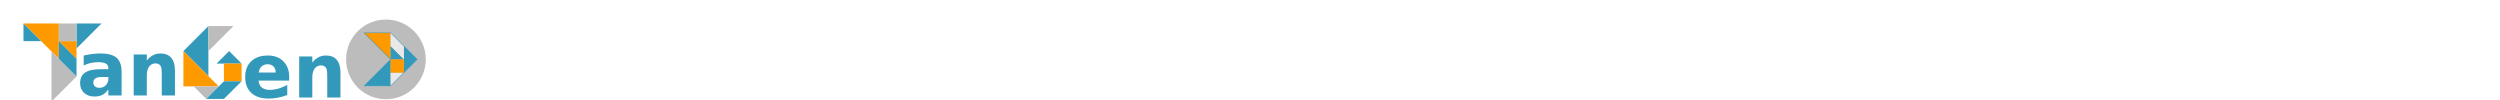
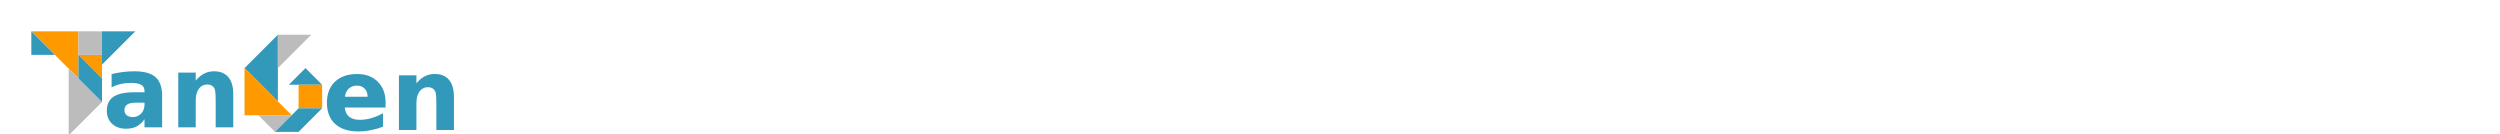
- <svg xmlns="http://www.w3.org/2000/svg" width="100%" height="100%" viewBox="0 0 200 8" preserveAspectRatio="xMinYMin meet">
+ <svg xmlns="http://www.w3.org/2000/svg" width="100%" height="100%" viewBox="0 0 150 8" preserveAspectRatio="xMinYMin meet">
  <g>
    <polygon points="4.707, 1.879 4.707, 4.707 1.879, 1.879 " fill="#FF9900" />
    <polygon points="6.121, 6.121 4.121, 8.121 4.121, 4.121 " fill="#BCBCBC" />
    <polygon points="6.121, 1.879 8.121, 1.879 6.121, 3.879 " fill="#3299BB" />
    <polygon points="1.879, 3.293 1.879, 1.879 3.293, 3.293 " fill="#3299BB" />
    <polygon points="6.121, 3.293 6.121, 4.707 4.707, 3.293 " fill="#FF9900" />
    <polygon points="4.707, 1.879 6.121, 1.879 6.121, 3.293 4.707, 3.293 " fill="#BCBCBC" />
    <polygon points="4.707, 3.293 6.121, 4.707 6.121, 6.121 4.707, 4.707 " fill="#3299BB" />
  </g>
  <g transform="translate(12)">
    <polygon points="2.672, 4.086 4.672, 2.086 4.672, 6.086 " fill="#3299BB" />
    <polygon points="2.672, 6.914 2.672, 4.086 5.5, 6.914 " fill="#FF9900" />
    <polygon points="4.672, 2.086 6.672, 2.086 4.672, 4.086 " fill="#BCBCBC" />
    <polygon points="4.5, 7.914 3.5, 6.914 5.5, 6.914 " fill="#BCBCBC" />
    <polygon points="6.328, 4.086 7.328, 5.086 5.328, 5.086 " fill="#3299BB" />
    <polygon points="5.914, 6.5 5.914, 5.086 7.328, 5.086 7.328, 6.5 " fill="#FF9900" />
    <polygon points="4.5, 7.914 5.914, 6.5 7.328, 6.5 5.914, 7.914 " fill="#3299BB" />
  </g>
  <path fill="#3299BB" d="m 8.125,6.162 q -0.328,0 -0.495,0.111 -0.164,0.111 -0.164,0.328 0,0.199 0.132,0.313 0.135,0.111 0.372,0.111 0.296,0 0.498,-0.211 0.202,-0.214 0.202,-0.533 l 0,-0.12 -0.545,0 z m 1.603,-0.396 0,1.872 -1.058,0 0,-0.486 Q 8.459,7.451 8.196,7.588 7.932,7.723 7.554,7.723 q -0.51,0 -0.829,-0.296 -0.316,-0.299 -0.316,-0.773 0,-0.577 0.396,-0.847 0.398,-0.27 1.248,-0.27 l 0.618,0 0,-0.082 q 0,-0.249 -0.196,-0.363 Q 8.278,4.975 7.862,4.975 q -0.337,0 -0.627,0.067 -0.29,0.067 -0.539,0.202 l 0,-0.8 q 0.337,-0.082 0.677,-0.123 0.34,-0.044 0.68,-0.044 0.888,0 1.28,0.352 0.396,0.349 0.396,1.137 z" />
  <path fill="#3299BB" d="m 13.996,5.64 0,1.998 -1.055,0 0,-0.325 0,-1.204 q 0,-0.425 -0.021,-0.586 -0.018,-0.161 -0.064,-0.237 -0.062,-0.103 -0.167,-0.158 -0.105,-0.059 -0.24,-0.059 -0.328,0 -0.516,0.255 -0.188,0.252 -0.188,0.7 l 0,1.614 -1.049,0 0,-3.281 1.049,0 0,0.48 q 0.237,-0.287 0.504,-0.422 0.267,-0.138 0.589,-0.138 0.568,0 0.861,0.349 0.296,0.349 0.296,1.014 z" />
  <path fill="#3299BB" d="m 23.135,6.151 0,0.299 -2.452,0 q 0.038,0.369 0.267,0.554 0.229,0.185 0.639,0.185 0.331,0 0.677,-0.097 0.349,-0.1 0.715,-0.299 l 0,0.809 q -0.372,0.141 -0.744,0.211 -0.372,0.073 -0.744,0.073 -0.891,0 -1.386,-0.451 -0.492,-0.454 -0.492,-1.271 0,-0.803 0.483,-1.263 0.486,-0.46 1.336,-0.46 0.773,0 1.236,0.466 0.466,0.466 0.466,1.245 z M 22.057,5.803 q 0,-0.299 -0.176,-0.48 -0.173,-0.185 -0.454,-0.185 -0.305,0 -0.495,0.173 -0.19,0.17 -0.237,0.492 l 1.362,0 z" />
  <path fill="#3299BB" d="m 27.236,5.803 0,1.998 -1.055,0 0,-0.325 0,-1.204 q 0,-0.425 -0.021,-0.586 Q 26.143,5.524 26.097,5.448 26.035,5.346 25.93,5.29 25.824,5.231 25.689,5.231 q -0.328,0 -0.516,0.255 -0.188,0.252 -0.188,0.7 l 0,1.614 -1.049,0 0,-3.281 1.049,0 0,0.48 q 0.237,-0.287 0.504,-0.422 0.267,-0.138 0.589,-0.138 0.568,0 0.861,0.349 0.296,0.349 0.296,1.014 z" />
-   <g transform="translate(27.5,1) scale(0.75)">
-     <ellipse rx="4.25" ry="4.25" cy="5" cx="4.5" fill="#BCBCBC" />
-     <polygon points="5, 2.172 5, 5 2.172, 2.172 " fill="#FF9900" />
-     <polygon points="5, 7.828 2.172, 7.828 5, 5 " fill="#3299BB" />
-     <polygon points="7.828, 5 6.414, 6.414 6.414, 3.586 " fill="#3299BB" />
-     <polygon points="5, 6.414 6.414, 6.414 5, 7.828 " fill="#E9E9E9" />
-     <polygon points="5, 5 5, 3.586 6.414, 5 " fill="#3299BB" />
-     <polygon points="5, 5 6.414, 5 6.414, 6.414 5, 6.414 " fill="#FF9900" />
-     <polygon points="6.414, 5 5, 3.586 5, 2.172 6.414, 3.586 " fill="#E9E9E9" />
-     <path stroke="#3299BB" fill="none" stroke-width="0.05" d="M 2.172, 2.172 L 5, 5 L 2.172, 7.828 L 5, 7.828 L 7.828, 5 L 5, 2.172 Z " fill-rule="evenodd" />
-   </g>
</svg>
